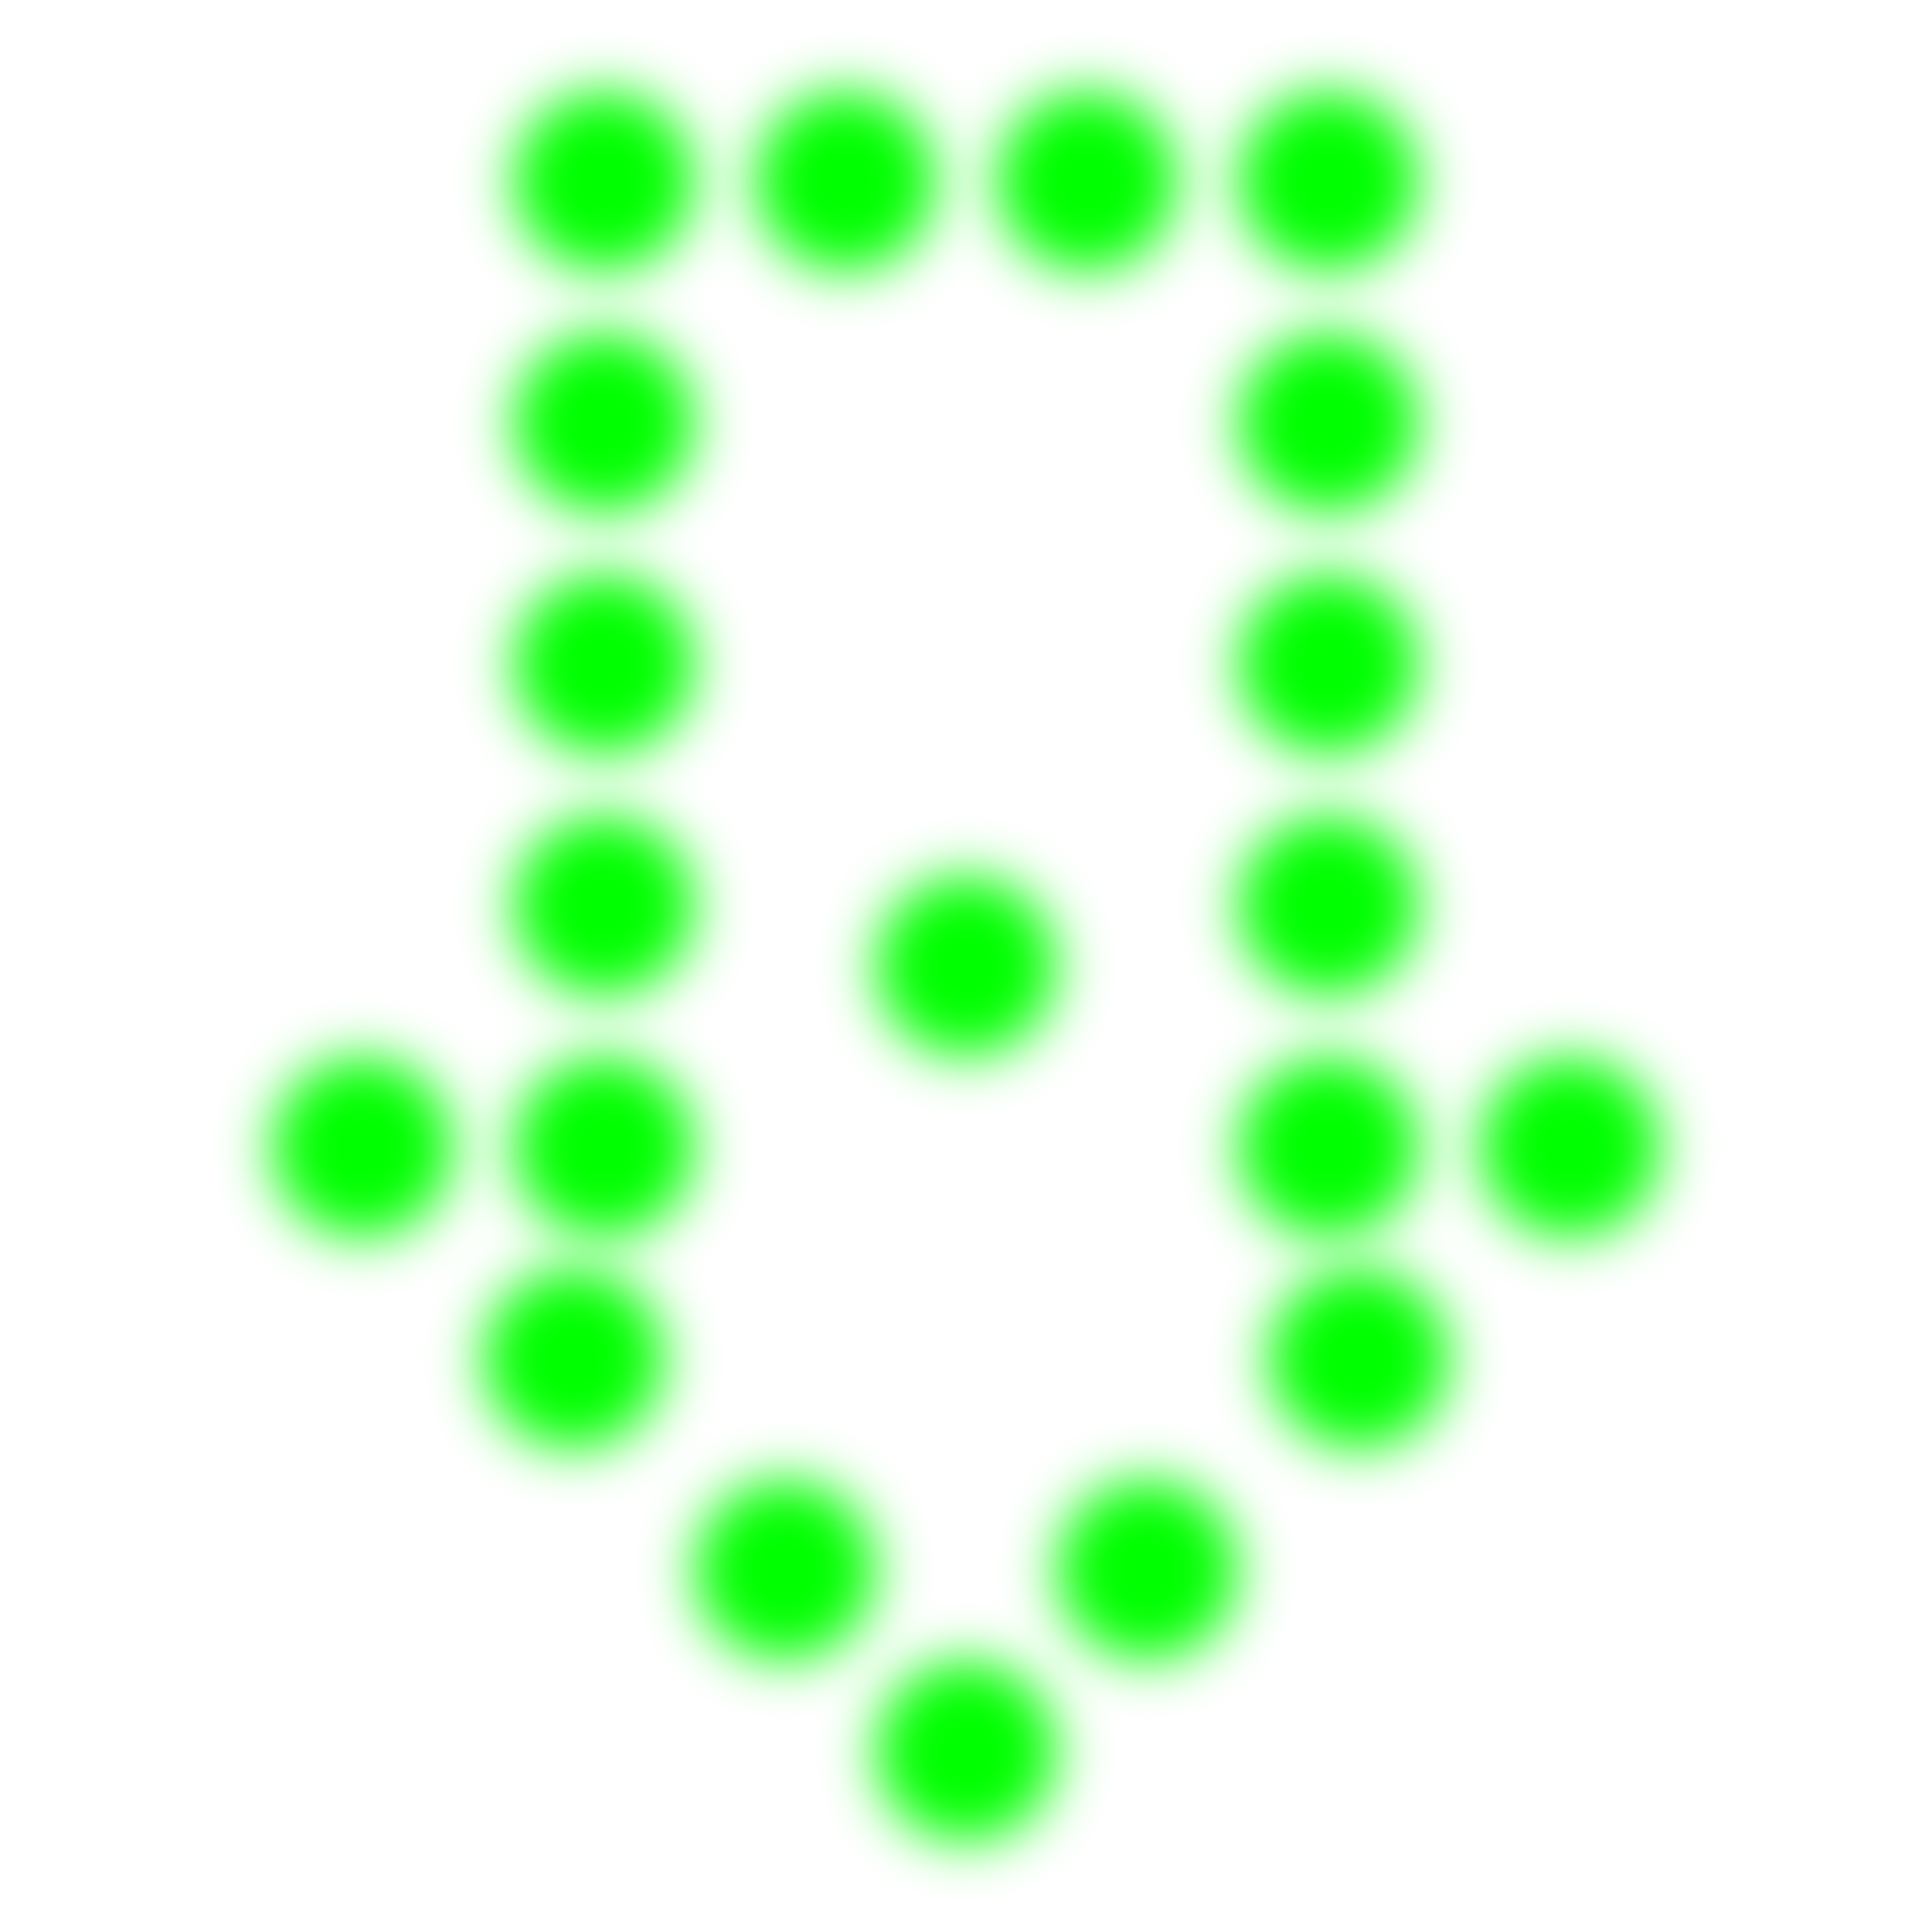
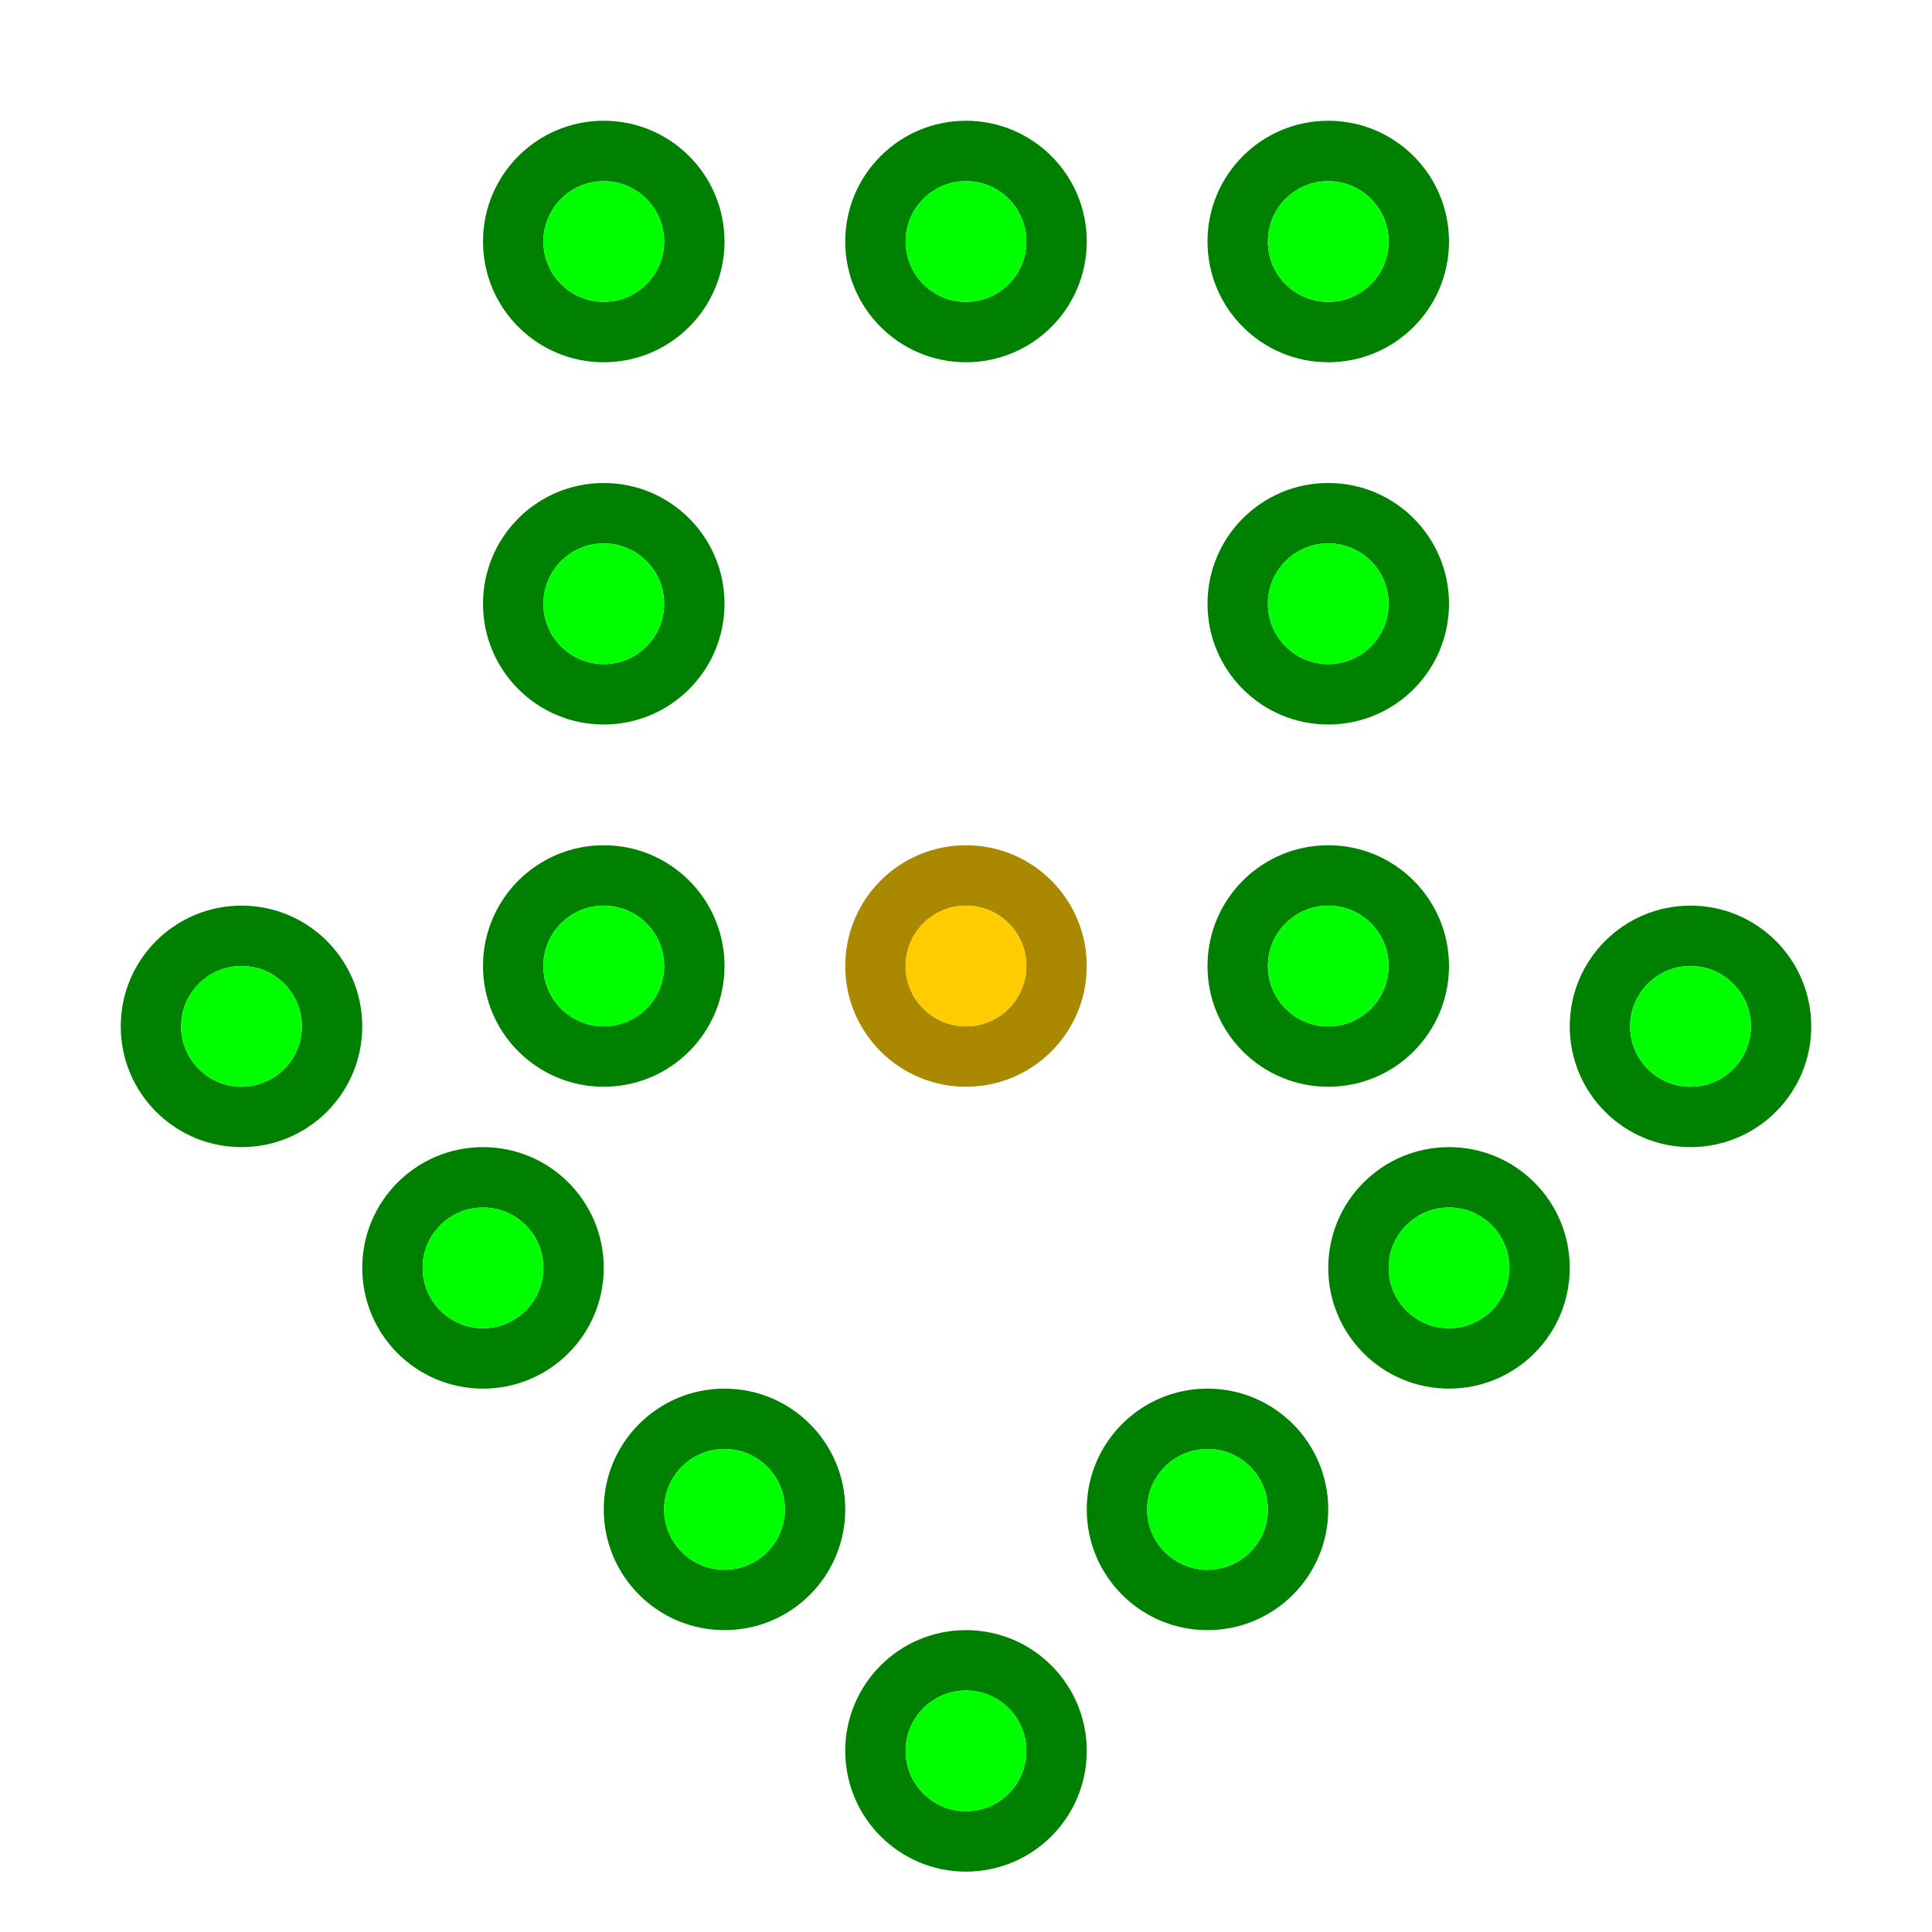
- <svg xmlns="http://www.w3.org/2000/svg" xmlns:xlink="http://www.w3.org/1999/xlink" width="32" height="32" id="svg4150" version="1.1" viewBox="0 0 32 32">
-   <defs id="defs4152">
-     <filter id="filter3877" x="-0.36" width="1.72" y="-0.36" height="1.72">
-       <feGaussianBlur stdDeviation="0.3" id="feGaussianBlur3879" />
-     </filter>
-   </defs>
+ <svg xmlns="http://www.w3.org/2000/svg" xmlns:xlink="http://www.w3.org/1999/xlink" viewBox="0 0 32 32" version="1.1" id="svg4150" height="32" width="32">
+   <defs id="defs4152" />
  <g id="layer1">
-     <g id="g3011" style="fill:#00ff00">
-       <path transform="matrix(1.5,0,0,1.5,-5,-4.2915346e-8)" d="M 11,2 C 11,2.552 10.552,3 10,3 9.448,3 9,2.552 9,2 9,1.448 9.448,1 10,1 c 0.552,0 1,0.448 1,1 z" id="path3763" style="fill:#00ff00;fill-opacity:1;stroke:none;filter:url(#filter3877)" />
-       <use height="32" width="32" transform="translate(6,26)" id="use3825" xlink:href="#path3763" y="0" x="0" style="fill:#00ff00" />
-       <use height="32" width="32" id="use3827" transform="translate(9,23)" xlink:href="#path3763" y="0" x="0" style="fill:#00ff00" />
-       <use height="32" width="32" id="use3829" transform="translate(3,23)" xlink:href="#path3763" y="0" x="0" style="fill:#00ff00" />
-       <use height="32" width="32" id="use3831" transform="translate(0,12)" xlink:href="#path3763" y="0" x="0" style="fill:#00ff00" />
-       <use height="32" width="32" id="use3833" transform="translate(-4,16)" xlink:href="#path3763" y="0" x="0" style="fill:#00ff00" />
-       <use height="32" width="32" id="use3835" transform="translate(0,8)" xlink:href="#path3763" y="0" x="0" style="fill:#00ff00" />
-       <use height="32" width="32" id="use3837" transform="translate(0,4)" xlink:href="#path3763" y="0" x="0" style="fill:#00ff00" />
-       <use height="32" width="32" id="use3839" transform="translate(0,16)" xlink:href="#path3763" y="0" x="0" style="fill:#00ff00" />
-       <use height="32" width="32" id="use3841" transform="translate(4,0)" xlink:href="#path3763" y="0" x="0" style="fill:#00ff00" />
-       <use height="32" width="32" id="use3843" transform="translate(12,12)" xlink:href="#path3763" y="0" x="0" style="fill:#00ff00" />
-       <use height="32" width="32" id="use3847" transform="translate(-0.5,19.5)" xlink:href="#path3763" y="0" x="0" style="fill:#00ff00" />
-       <use height="32" width="32" id="use3849" transform="translate(12,0)" xlink:href="#path3763" y="0" x="0" style="fill:#00ff00" />
-       <use height="32" width="32" id="use3851" transform="translate(12,8)" xlink:href="#path3763" y="0" x="0" style="fill:#00ff00" />
-       <use height="32" width="32" id="use3855" transform="translate(12.5,19.5)" xlink:href="#path3763" y="0" x="0" style="fill:#00ff00" />
-       <use height="32" width="32" id="use3857" transform="translate(8,0)" xlink:href="#path3763" y="0" x="0" style="fill:#00ff00" />
-       <use height="32" width="32" id="use3859" transform="translate(12,4)" xlink:href="#path3763" y="0" x="0" style="fill:#00ff00" />
-       <use height="32" width="32" id="use3861" transform="translate(12,16)" xlink:href="#path3763" y="0" x="0" style="fill:#00ff00" />
-       <use height="32" width="32" id="use3863" transform="translate(16,16)" xlink:href="#path3763" y="0" x="0" style="fill:#00ff00" />
-       <use x="0" y="0" xlink:href="#path3763" id="use3465" transform="translate(6,13)" width="32" height="32" style="fill:#00ff00" />
+     <g id="g6399">
+       <g id="g3121">
+         <path style="fill:green;fill-opacity:1;stroke:none" d="M 10,2 C 8.895,2 8,2.895 8,4 8,5.105 8.895,6 10,6 11.105,6 12,5.105 12,4 12,2.895 11.105,2 10,2 Z m 0,1 c 0.552,0 1,0.448 1,1 0,0.552 -0.448,1 -1,1 C 9.448,5 9,4.552 9,4 9,3.448 9.448,3 10,3 Z" id="path2995" />
+         <circle style="fill:lime;fill-opacity:1;stroke:none" id="path4220" transform="translate(-6,-26)" cx="16" cy="30" r="1" />
+       </g>
+       <use height="32" width="32" transform="translate(6,0)" id="use3125" xlink:href="#g3121" y="0" x="0" />
+       <use height="32" width="32" transform="translate(12,0)" id="use3127" xlink:href="#g3121" y="0" x="0" />
+       <use height="32" width="32" transform="translate(0,6)" id="use3129" xlink:href="#g3121" y="0" x="0" />
+       <use height="32" width="32" transform="translate(0,12)" id="use3131" xlink:href="#g3121" y="0" x="0" />
+       <use height="32" width="32" transform="translate(12,6)" id="use3133" xlink:href="#g3121" y="0" x="0" />
+       <use height="32" width="32" transform="translate(12,12)" id="use3135" xlink:href="#g3121" y="0" x="0" />
+       <use height="32" width="32" transform="translate(-6,13)" id="use3175" xlink:href="#g3121" y="0" x="0" />
+       <use height="32" width="32" transform="translate(-2,17)" id="use3177" xlink:href="#g3121" y="0" x="0" />
+       <use height="32" width="32" transform="translate(2,21)" id="use3179" xlink:href="#g3121" y="0" x="0" />
+       <use height="32" width="32" transform="translate(6,25)" id="use3181" xlink:href="#g3121" y="0" x="0" />
+       <use height="32" width="32" transform="translate(18,13)" id="use3183" xlink:href="#g3121" y="0" x="0" />
+       <use height="32" width="32" transform="translate(14,17)" id="use3185" xlink:href="#g3121" y="0" x="0" />
+       <use height="32" width="32" transform="translate(10,21)" id="use3187" xlink:href="#g3121" y="0" x="0" />
+       <g id="use5664" transform="translate(6,12)" style="fill:blue">
+         <path id="path5668" d="M 10,2 C 8.895,2 8,2.895 8,4 8,5.105 8.895,6 10,6 11.105,6 12,5.105 12,4 12,2.895 11.105,2 10,2 Z m 0,1 c 0.552,0 1,0.448 1,1 0,0.552 -0.448,1 -1,1 C 9.448,5 9,4.552 9,4 9,3.448 9.448,3 10,3 Z" style="fill:#a80;fill-opacity:1;stroke:none" />
+         <circle transform="translate(-6,-26)" id="path5670" style="fill:#fc0;fill-opacity:1;stroke:none" cx="16" cy="30" r="1" />
+       </g>
+       <rect y="0" x="0" height="32" width="32" id="rect6397" style="opacity:1;fill:none;fill-opacity:1;fill-rule:nonzero;stroke:none;stroke-width:2;stroke-linecap:round;stroke-linejoin:round;stroke-miterlimit:4;stroke-dasharray:none;stroke-dashoffset:0;stroke-opacity:1" />
    </g>
  </g>
</svg>
